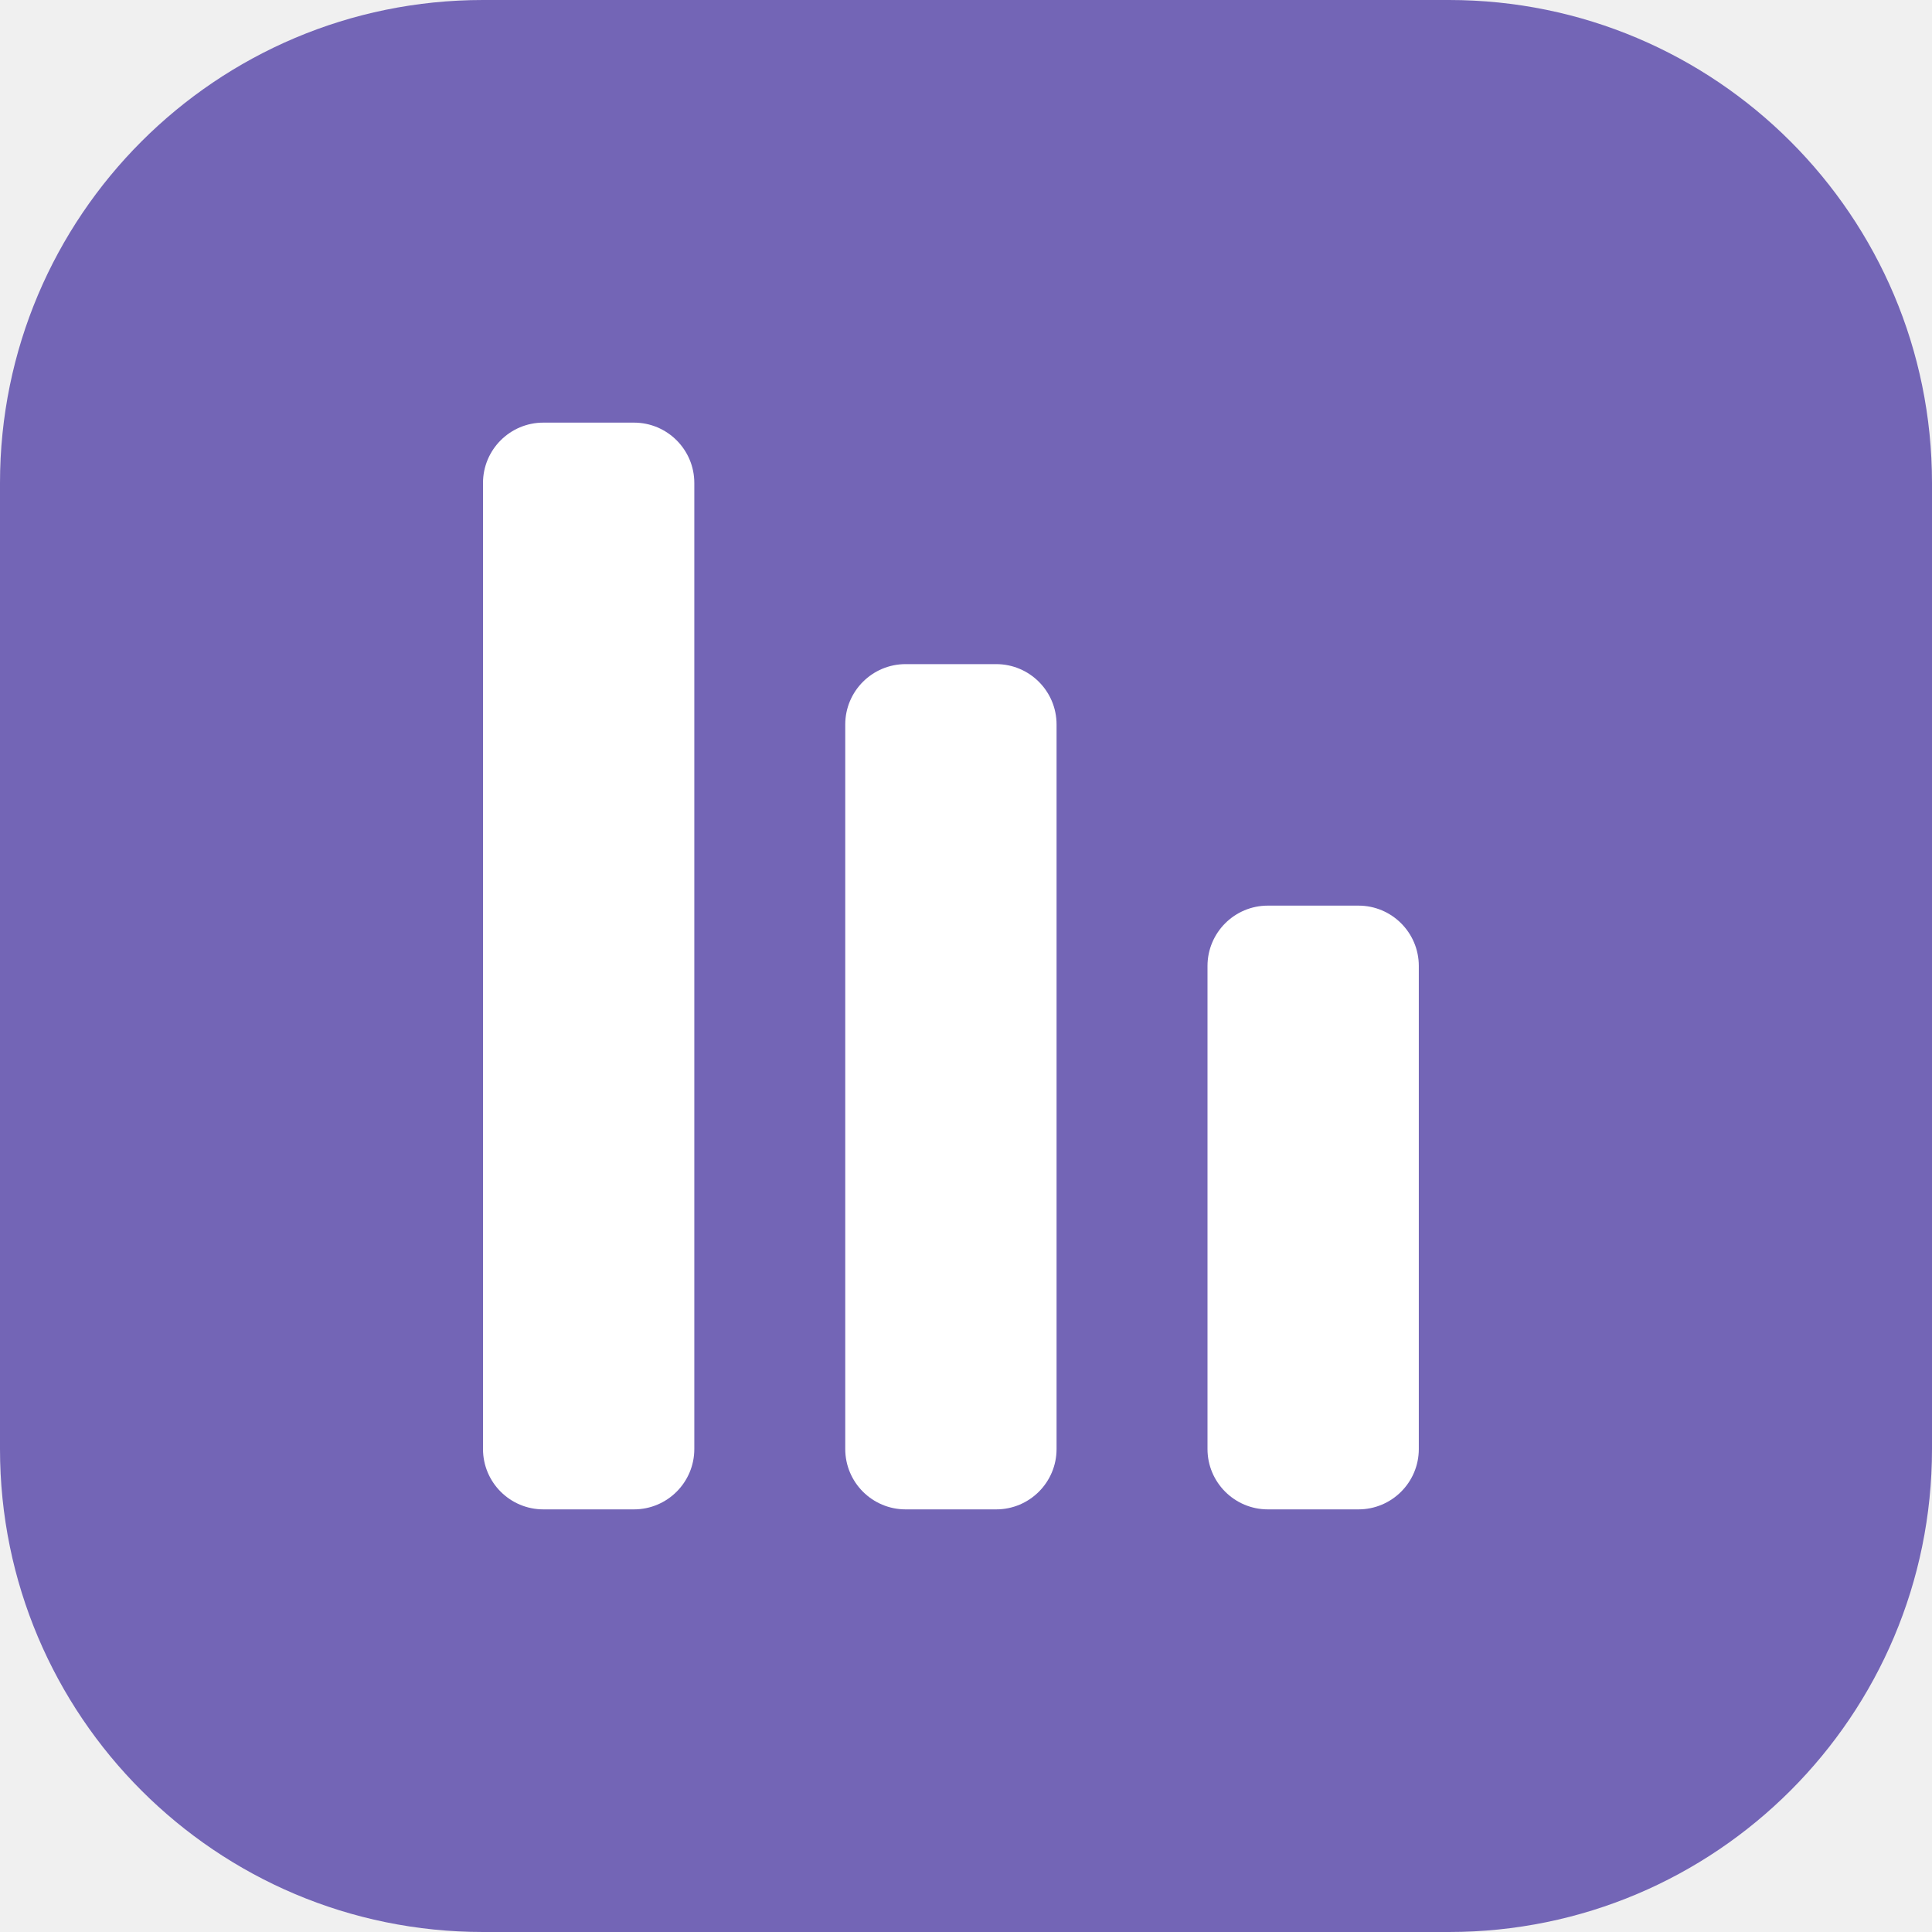
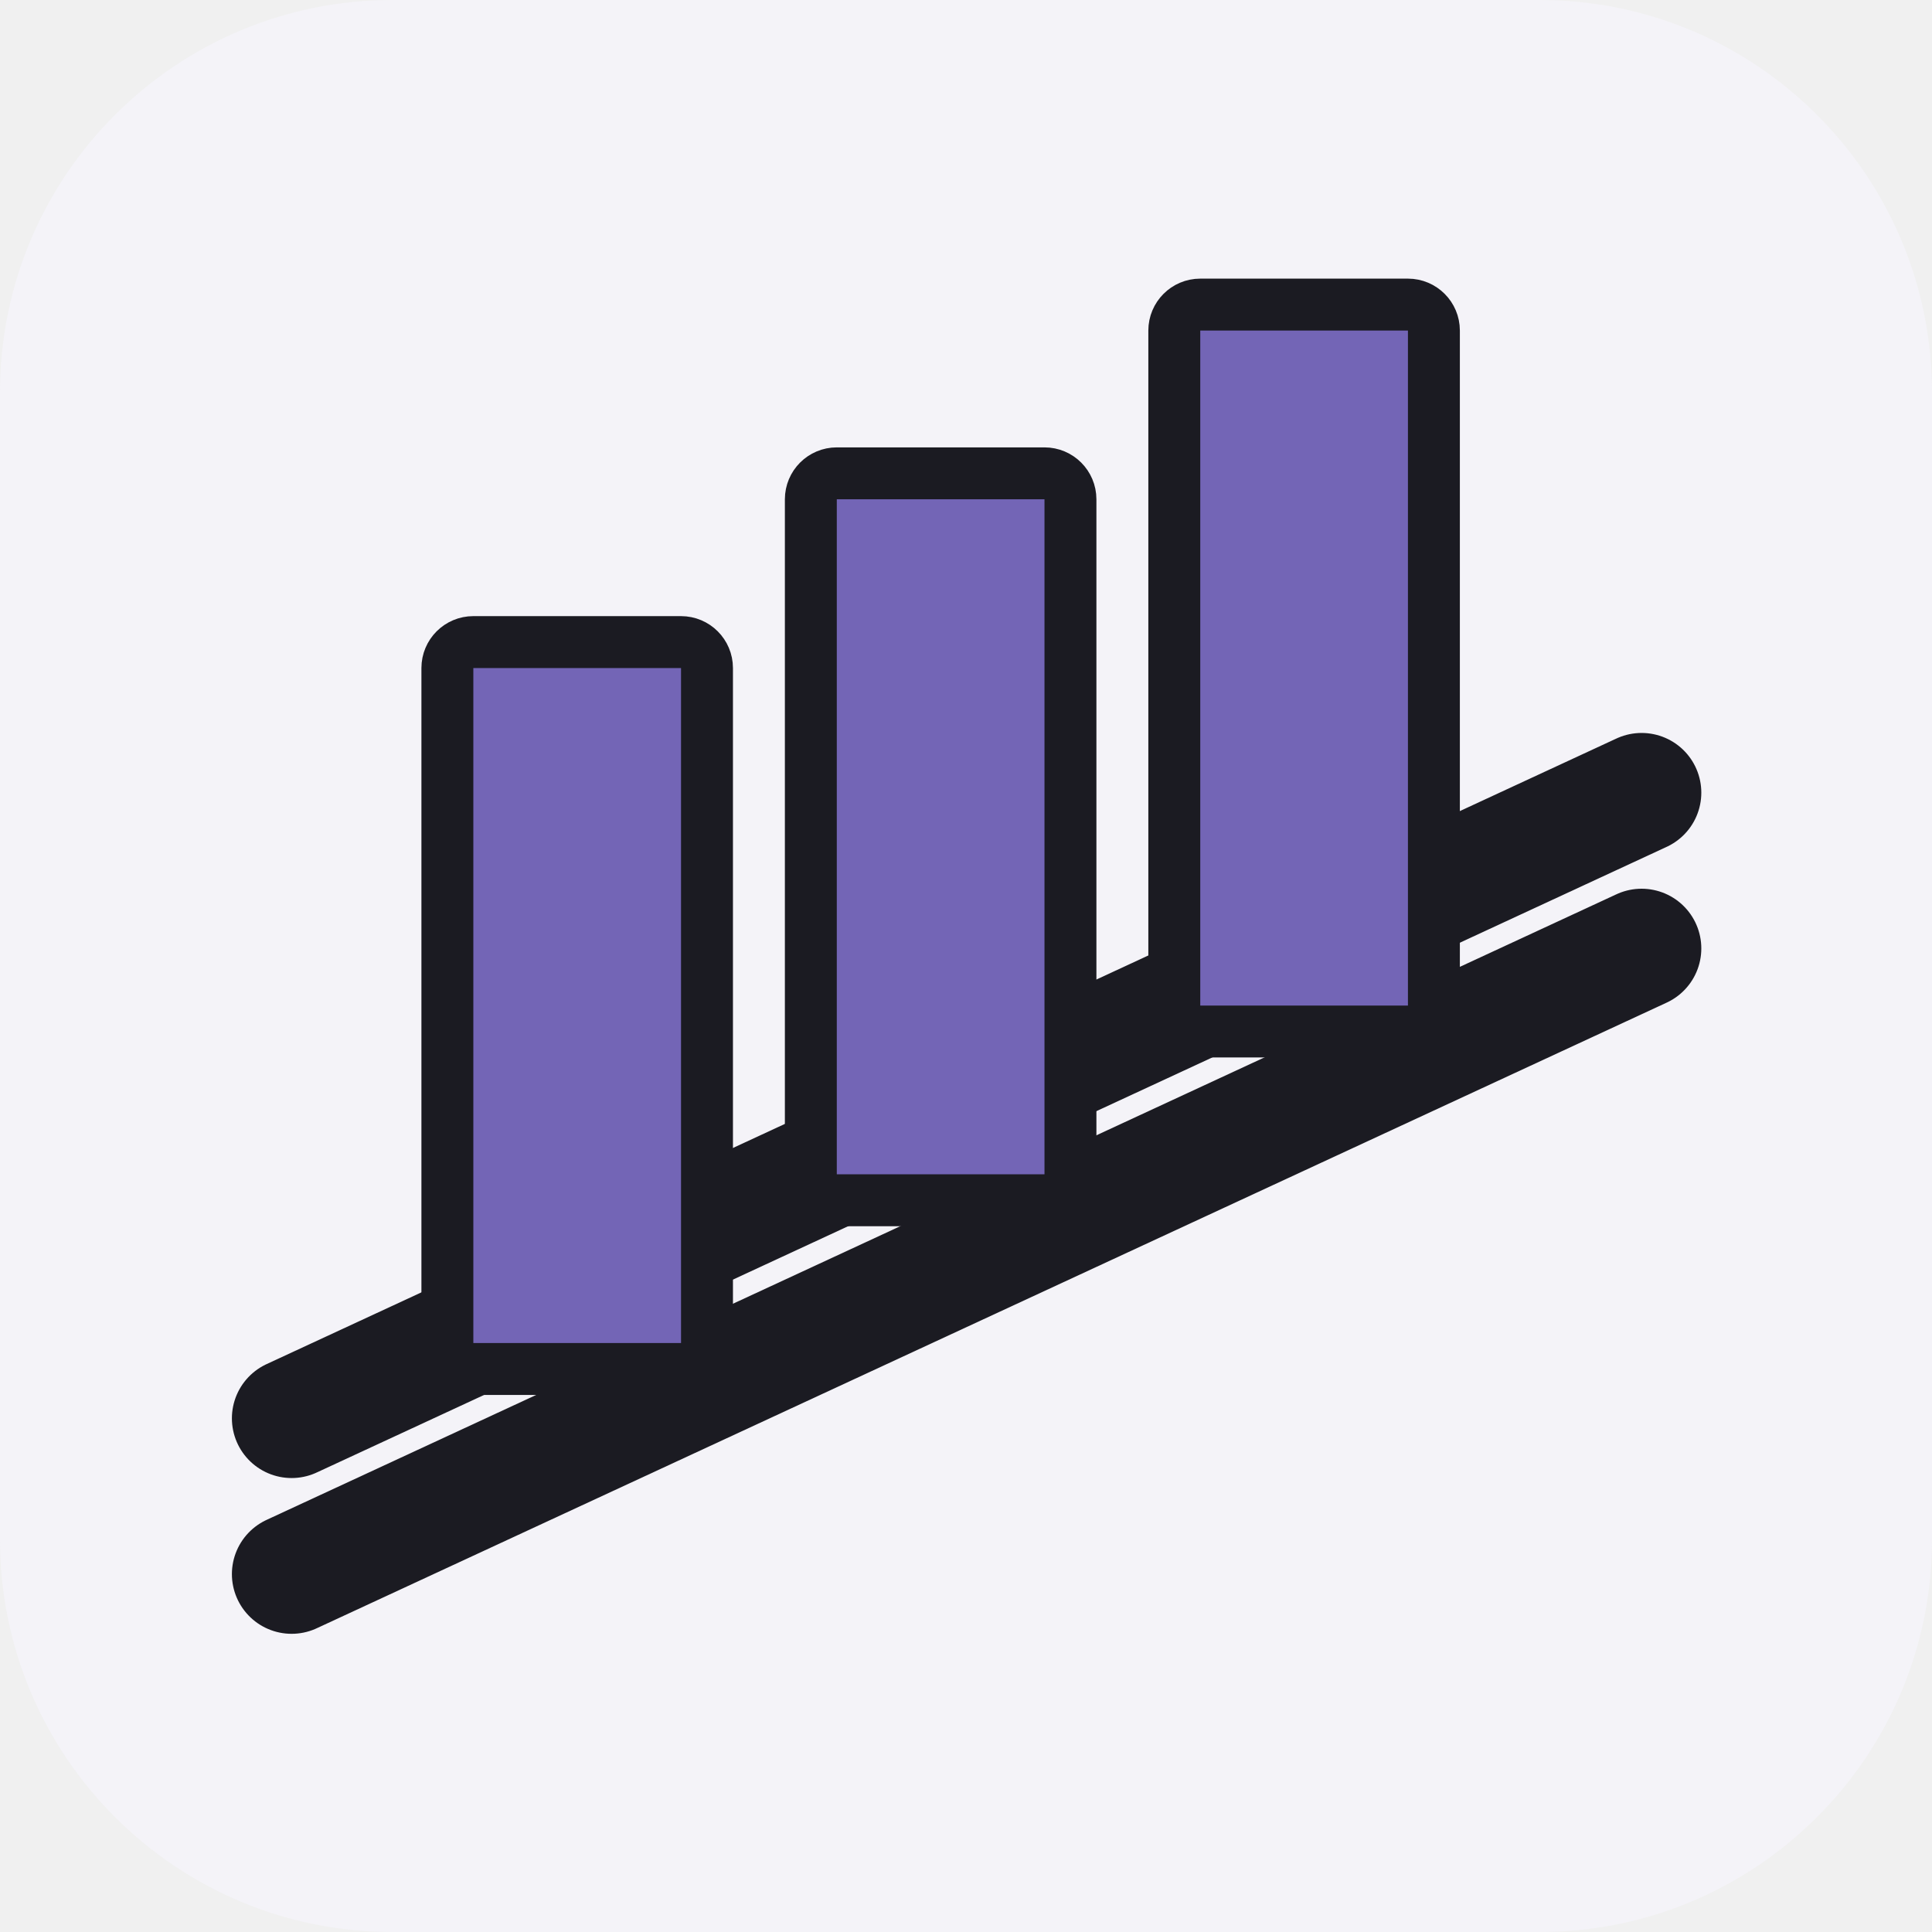
- <svg xmlns="http://www.w3.org/2000/svg" viewBox="0 0 32 32">
-   <rect width="32" height="32" rx="8" fill="#7365b6" />
-   <g fill="#ffffff">
-     <rect x="8" y="7" width="3.5" height="18" rx="1" />
-     <rect x="14" y="11" width="3.5" height="14" rx="1" />
-     <rect x="20" y="15" width="3.5" height="10" rx="1" />
+ <svg xmlns="http://www.w3.org/2000/svg" viewBox="0 0 64 64" fill="none">
+   <rect width="64" height="64" rx="13" fill="#f4f3f8" />
+   <g transform="translate(4.5 4.5) scale(0.86)">
+     <g stroke="#1b1b22" stroke-width="4.6" stroke-linecap="round">
+       <path d="M6 55.4 58 31.3" />
+       <path d="M6 49.4 58 25.3" />
+     </g>
+     <g fill="#7365b6" stroke="#1b1b22" stroke-width="2" stroke-linejoin="round">
+       <rect x="12" y="19.5" width="10" height="28" rx="1" />
+       <rect x="26" y="13" width="10" height="28" rx="1" />
+       <rect x="40" y="6.5" width="10" height="28" rx="1" />
+     </g>
  </g>
</svg>
